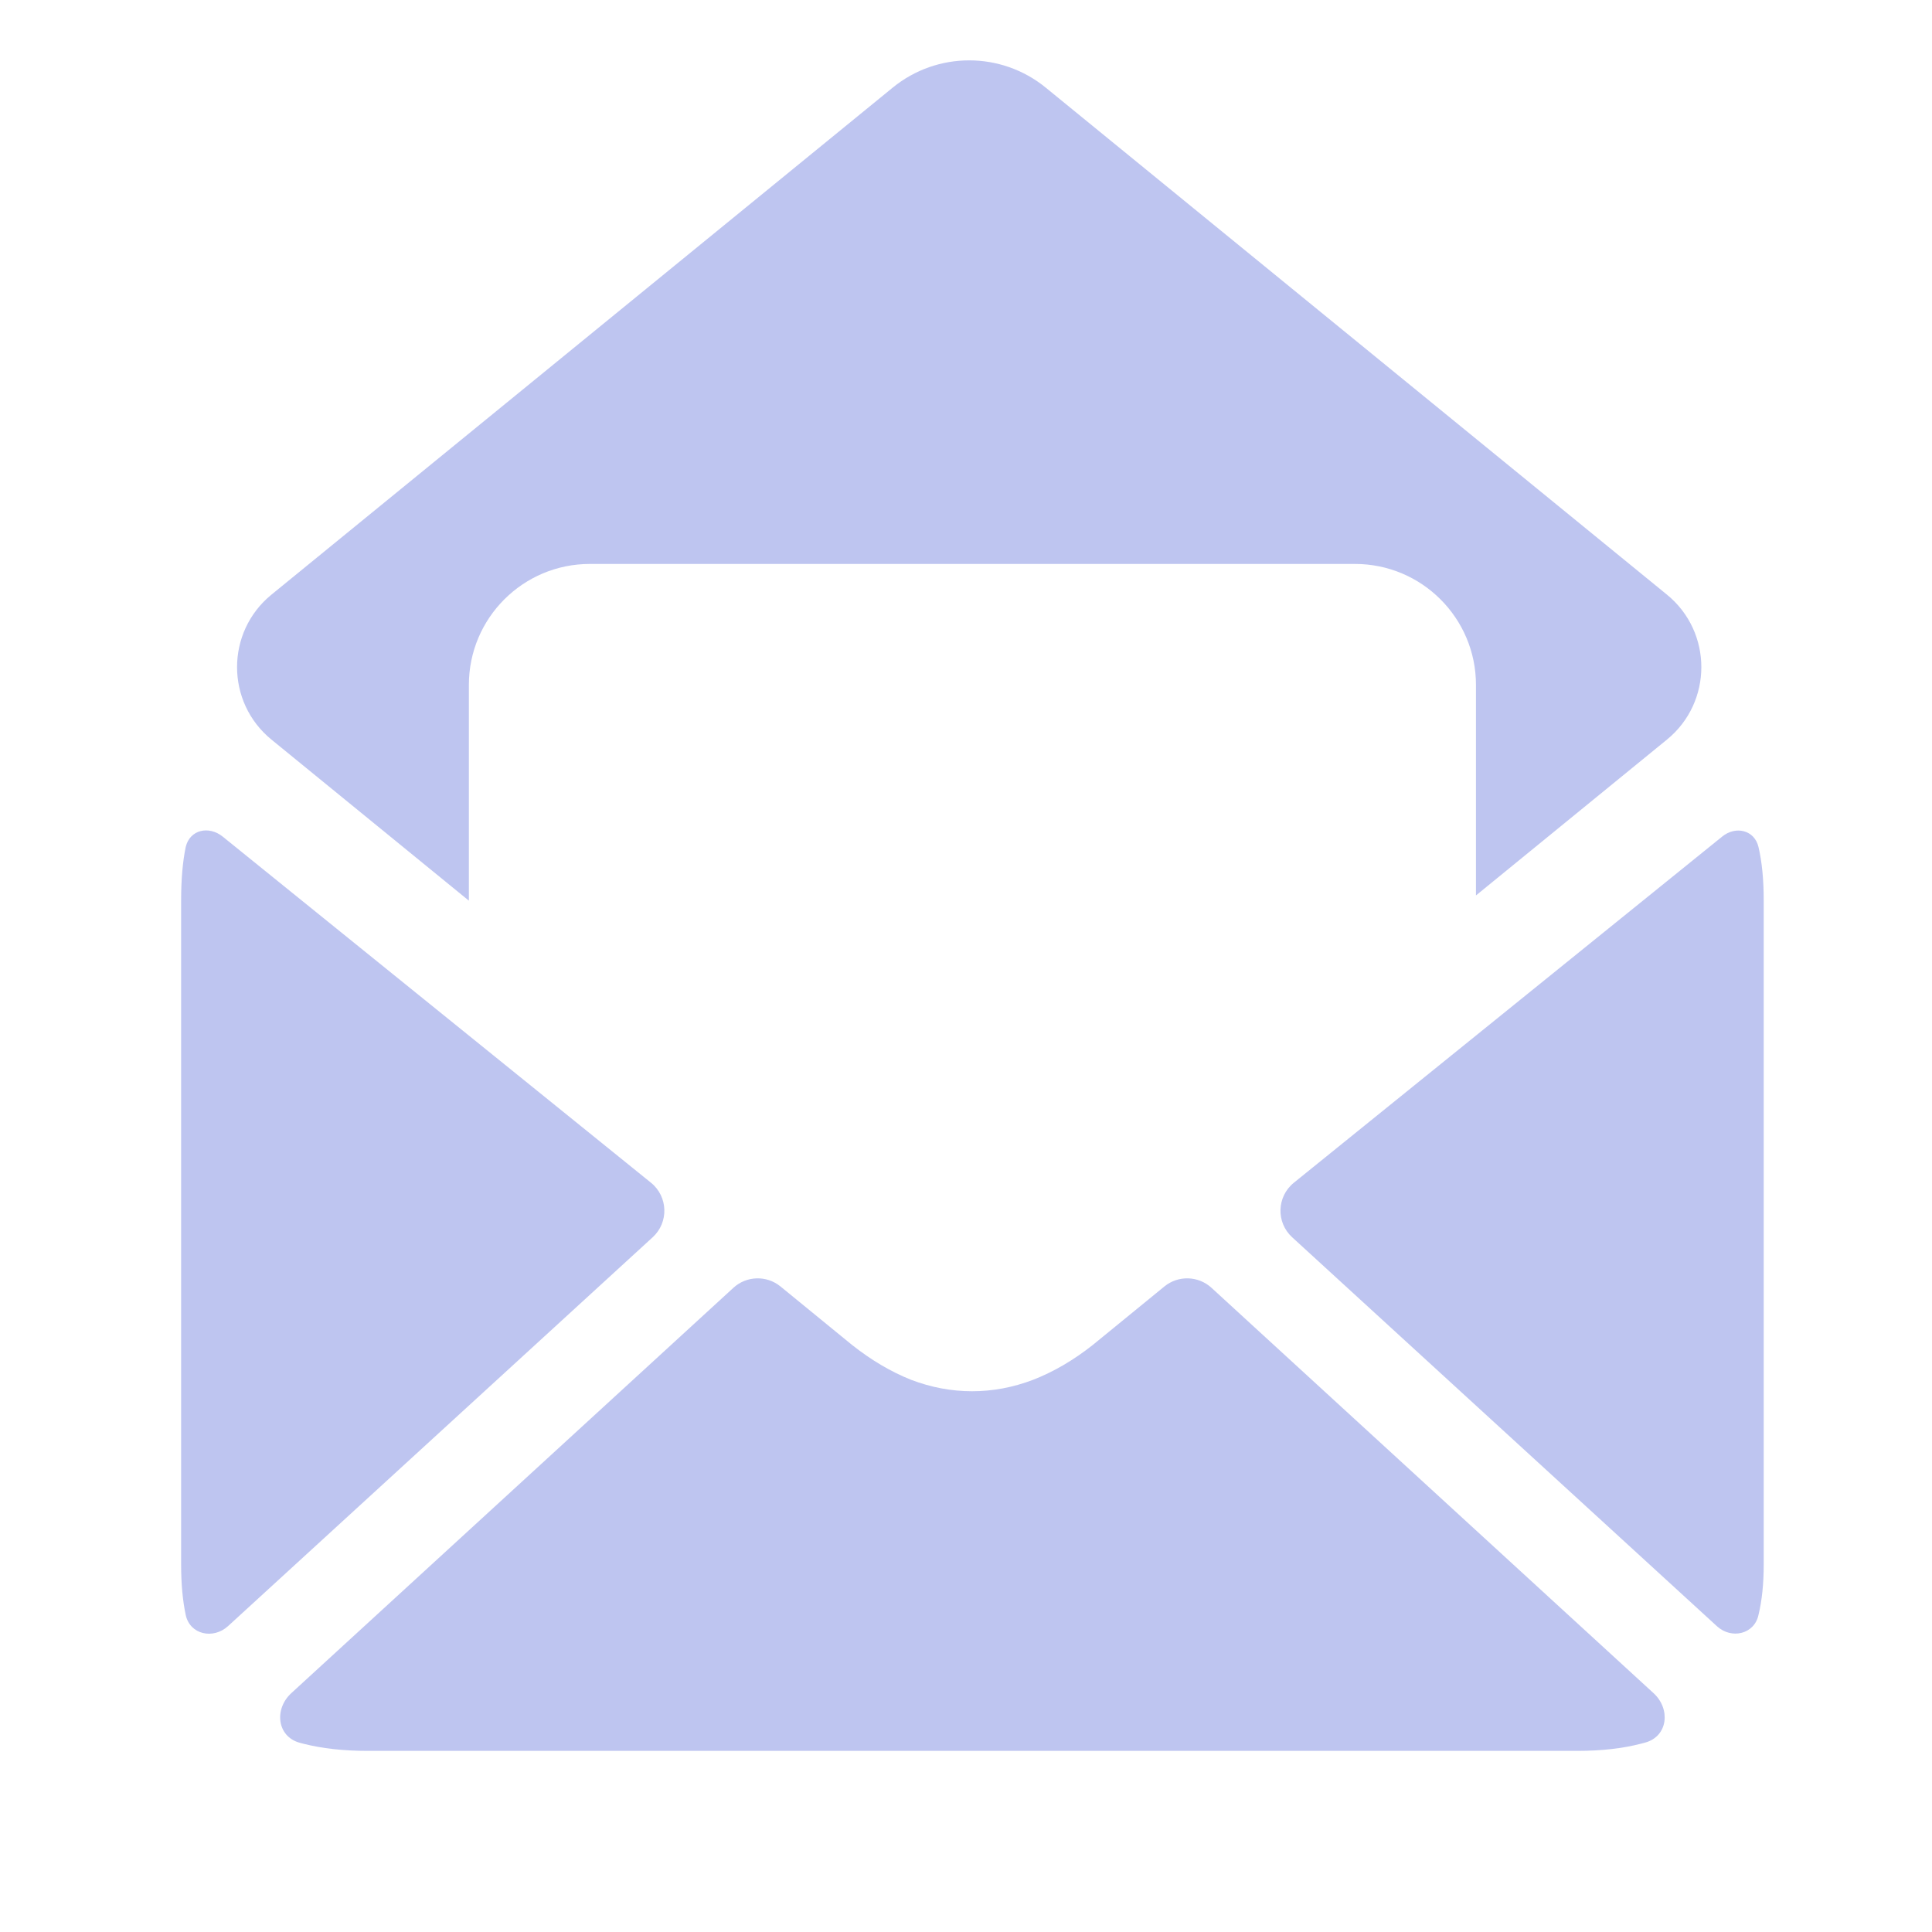
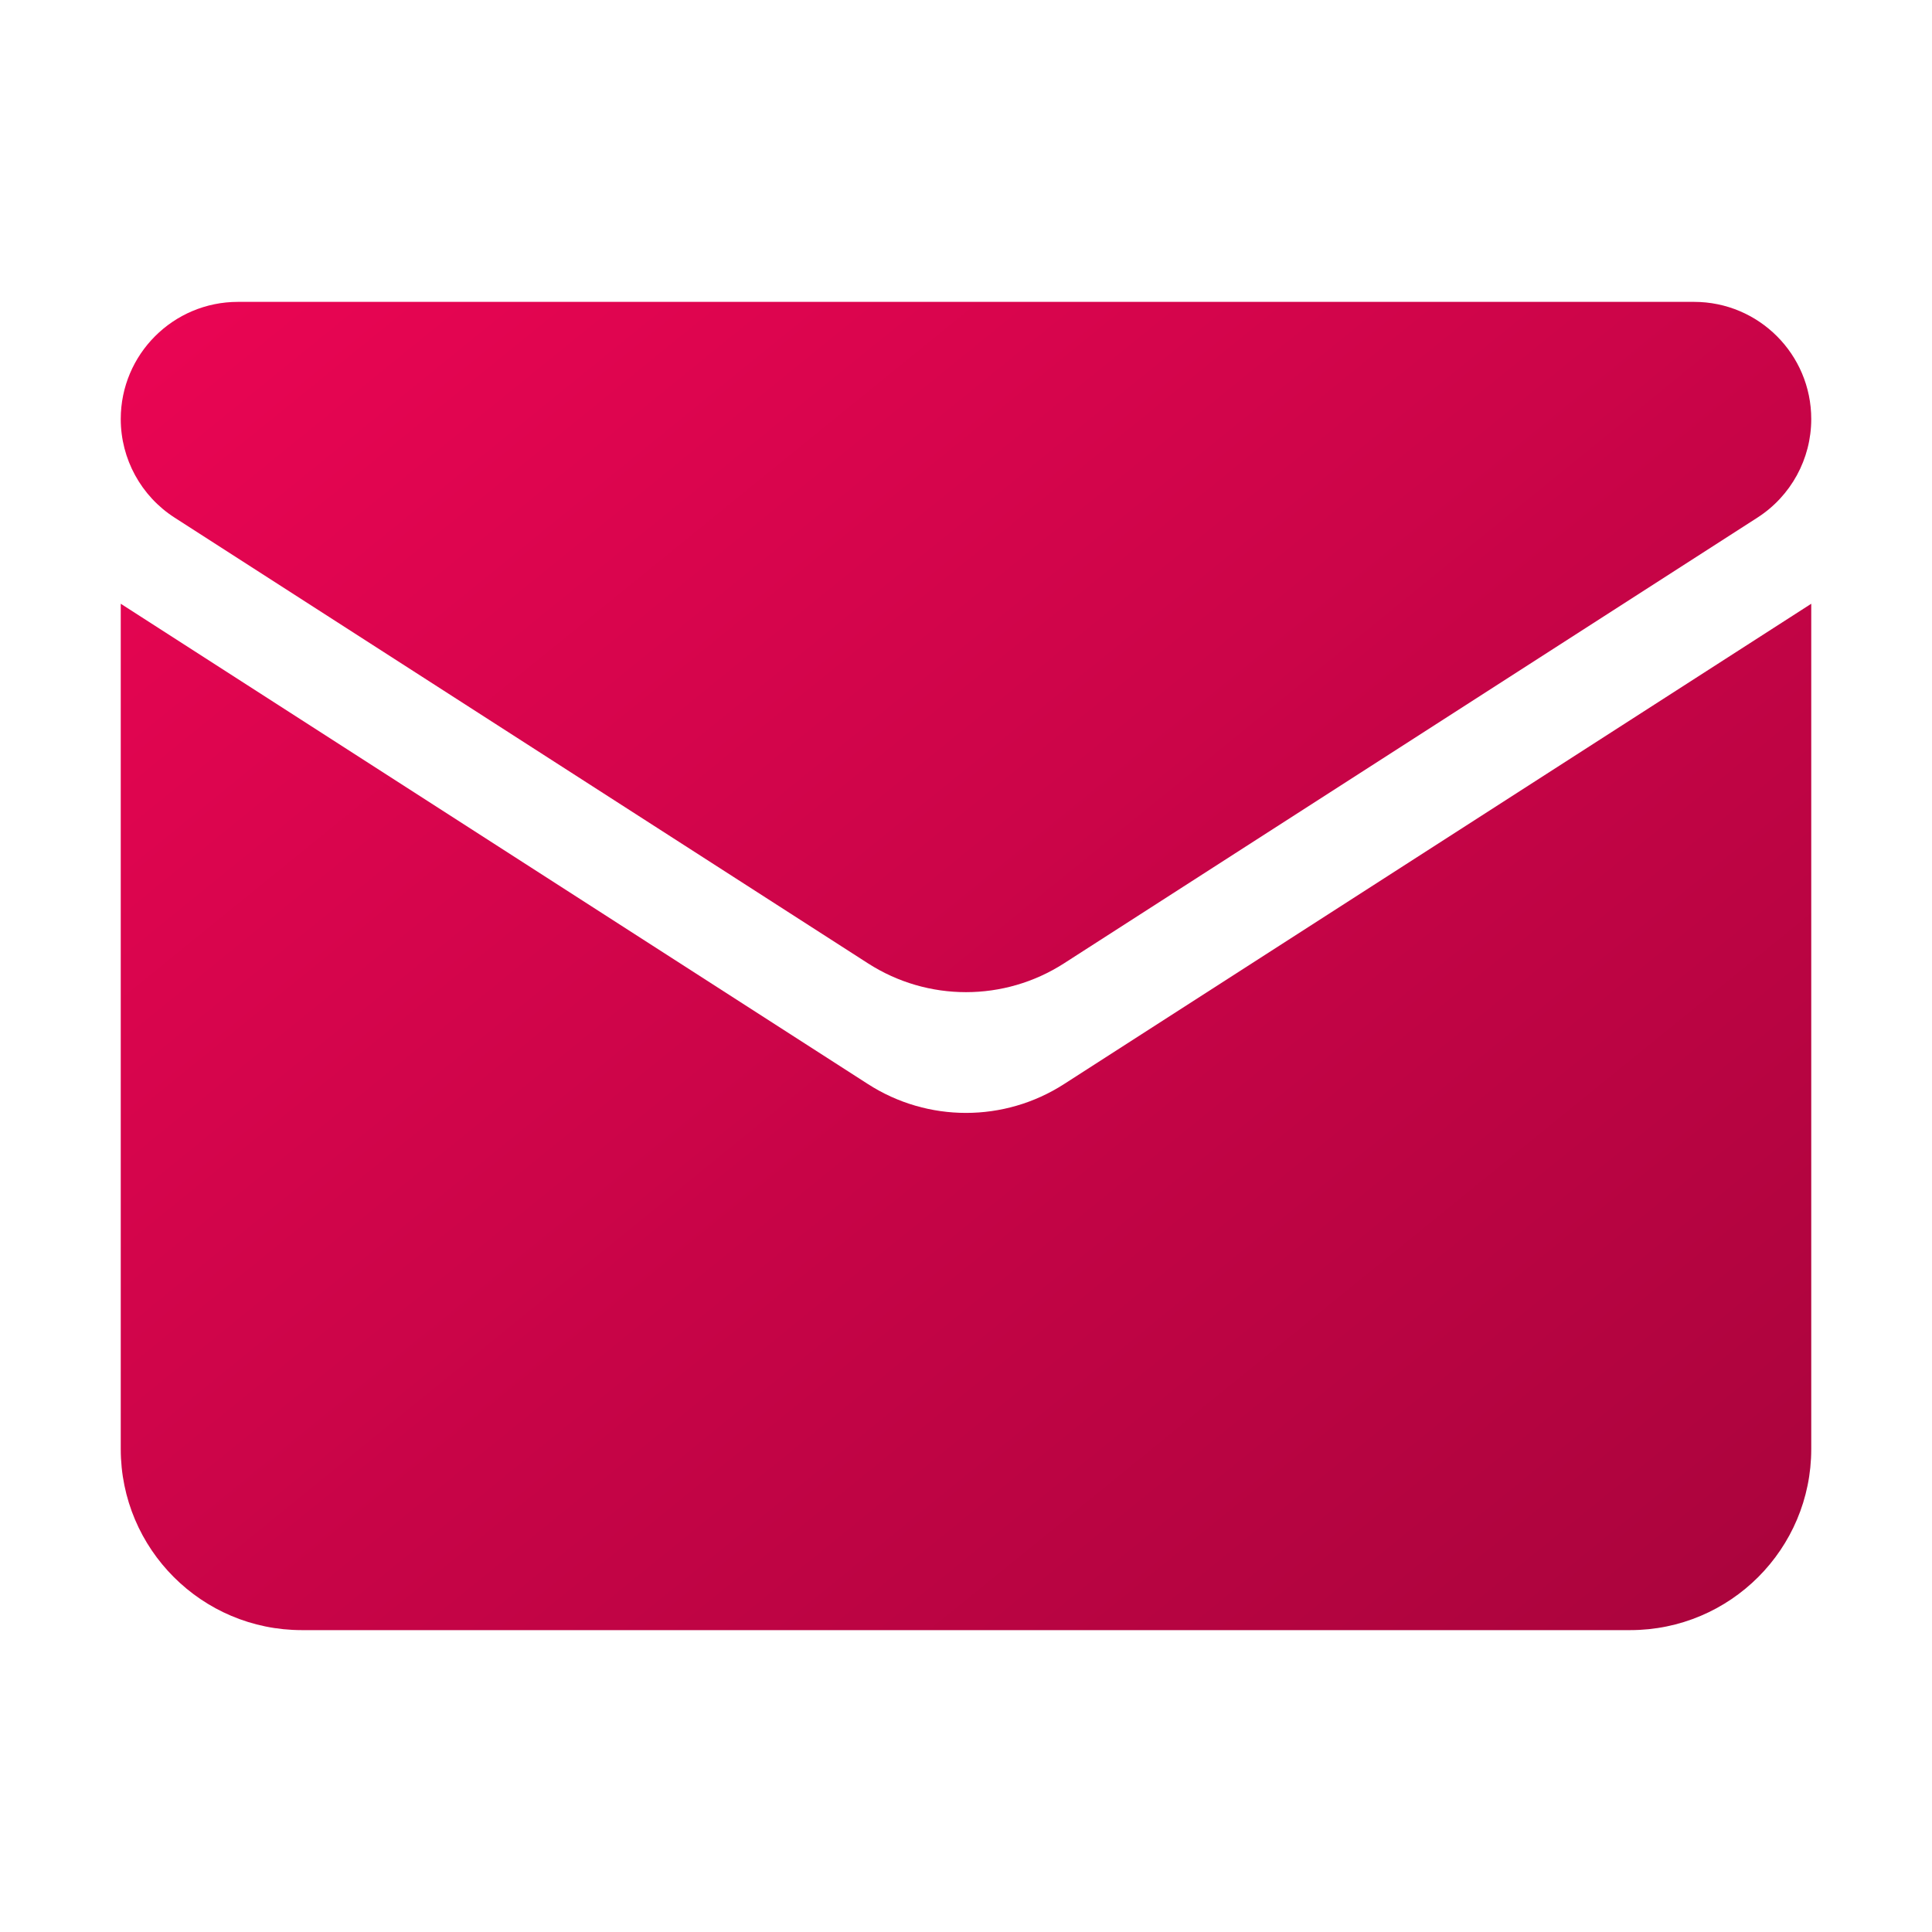
- <svg xmlns="http://www.w3.org/2000/svg" width="48" height="48" viewBox="0 0 48 48" fill="none">
-   <path d="M5.667 40.399C5.298 40.737 4.718 40.612 4.614 40.123C4.538 39.765 4.5 39.346 4.5 38.868V22.373C4.5 21.855 4.538 21.412 4.614 21.043C4.716 20.611 5.19 20.508 5.535 20.787L16.174 29.385C16.599 29.729 16.619 30.37 16.216 30.739L5.667 40.399ZM9.128 43.5C8.53 43.5 7.998 43.44 7.531 43.321C7.501 43.313 7.471 43.305 7.441 43.297C6.88 43.139 6.808 42.46 7.237 42.066L18.221 31.995C18.548 31.695 19.046 31.681 19.39 31.961L21.169 33.415C21.648 33.793 22.136 34.082 22.636 34.281C23.136 34.471 23.641 34.565 24.151 34.565C24.662 34.565 25.167 34.471 25.667 34.281C26.177 34.082 26.672 33.793 27.15 33.415L28.93 31.961C29.274 31.681 29.771 31.695 30.099 31.995L41.082 42.066C41.512 42.46 41.439 43.138 40.877 43.293C40.842 43.303 40.807 43.312 40.772 43.321C40.316 43.44 39.789 43.5 39.191 43.5H9.128ZM43.689 40.123C43.587 40.602 43.018 40.734 42.657 40.403L32.103 30.739C31.7 30.37 31.72 29.729 32.145 29.385L42.789 20.783C43.125 20.511 43.59 20.622 43.689 21.043C43.776 21.412 43.819 21.855 43.819 22.373V38.868C43.819 39.346 43.776 39.765 43.689 40.123Z" fill="#BEC5F0" />
-   <path d="M11.649 22.377L6.744 18.375C5.605 17.445 5.605 15.704 6.744 14.774L22.179 2.177C23.285 1.274 24.874 1.274 25.981 2.177L41.415 14.774C42.554 15.704 42.554 17.445 41.415 18.375L36.67 22.247V17.017C36.67 15.357 35.324 14.011 33.664 14.011H14.655C12.995 14.011 11.649 15.357 11.649 17.017V22.377Z" fill="#BEC5F0" />
+ <svg xmlns="http://www.w3.org/2000/svg" width="32" height="32" viewBox="0 0 32 32" fill="none">
+   <path d="M30 24C30 25.657 28.657 27 27 27H5C3.343 27 2 25.657 2 24V10L14.378 17.957C15.366 18.592 16.634 18.592 17.622 17.957L30 10V24Z" fill="url(#paint0_linear_838_313)" />
+   <path d="M28.059 5C29.131 5 30 5.869 30 6.941C30 7.601 29.664 8.216 29.109 8.573L17.622 15.957C16.634 16.592 15.366 16.592 14.378 15.957L2.891 8.573C2.336 8.216 2 7.601 2 6.941C2 5.869 2.869 5 3.941 5H28.059Z" fill="url(#paint1_linear_838_313)" />
+   <defs>
+     <linearGradient id="paint0_linear_838_313" x1="2.667" y1="5.333" x2="23.552" y2="31.032" gradientUnits="userSpaceOnUse">
+       <stop stop-color="#E90553" />
+       <stop offset="1" stop-color="#AB043D" />
+     </linearGradient>
+     <linearGradient id="paint1_linear_838_313" x1="2.667" y1="5.333" x2="23.552" y2="31.032" gradientUnits="userSpaceOnUse">
+       <stop stop-color="#E90553" />
+       <stop offset="1" stop-color="#AB043D" />
+     </linearGradient>
+   </defs>
</svg>
